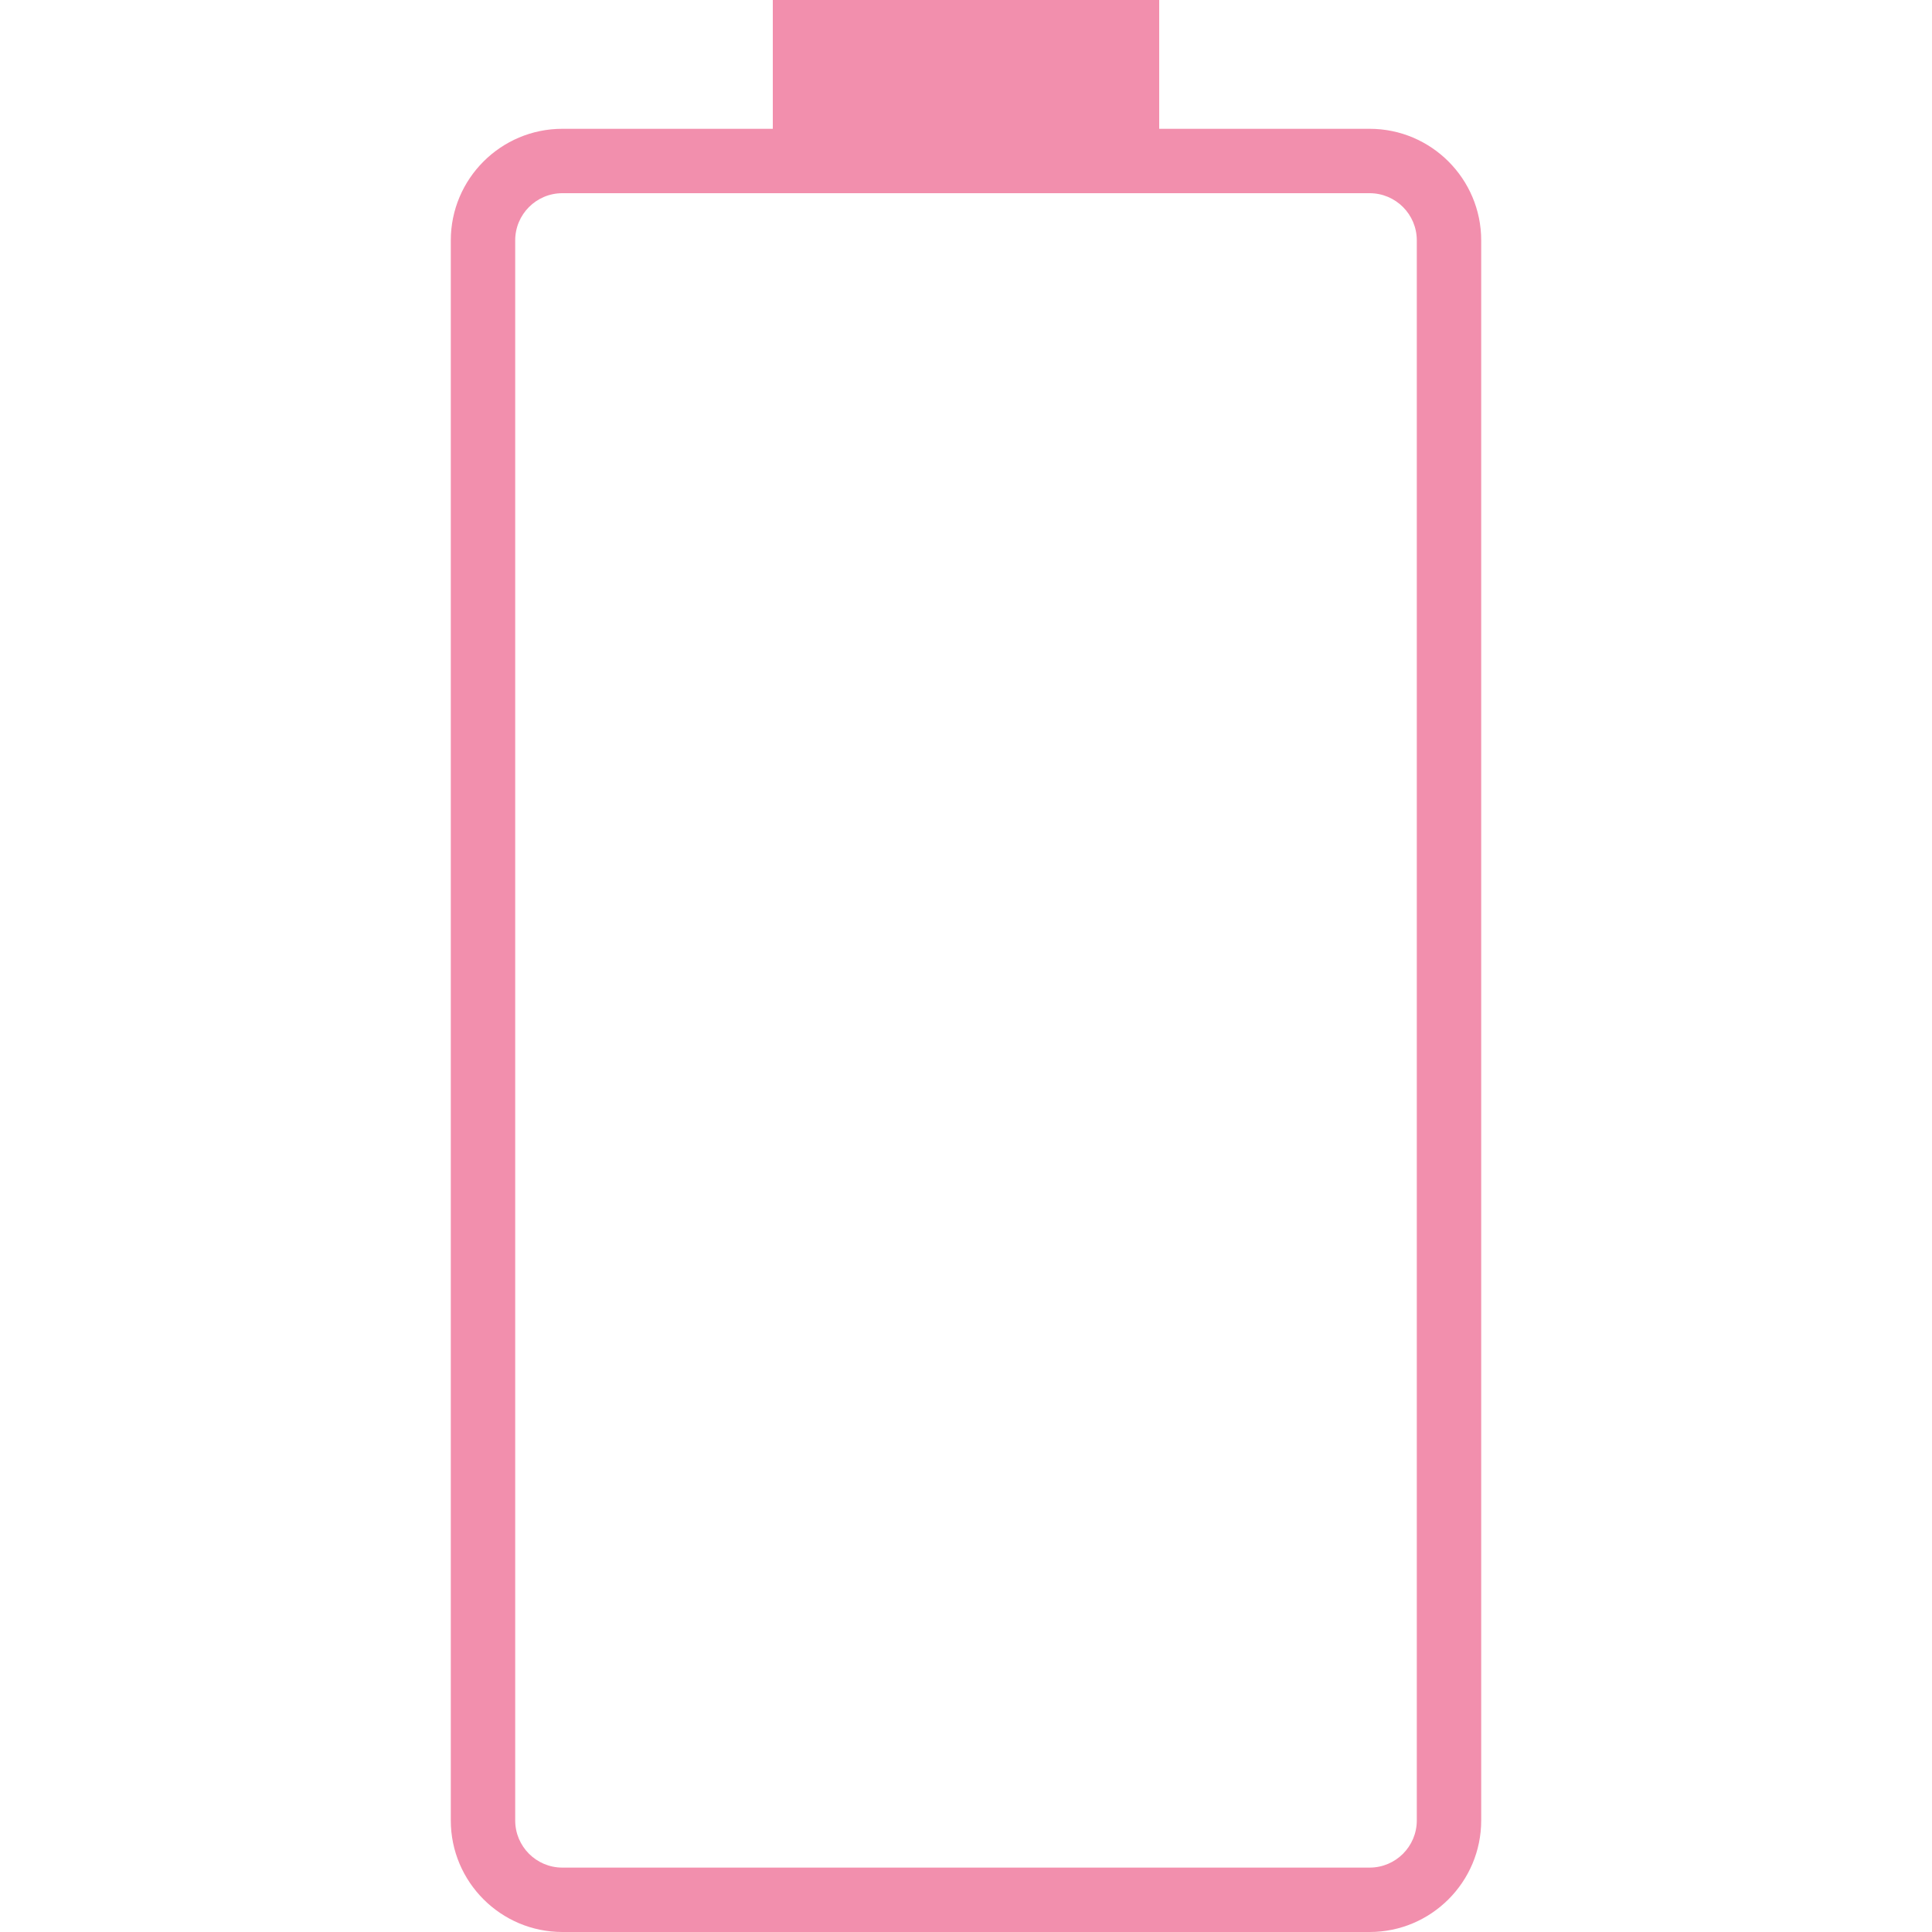
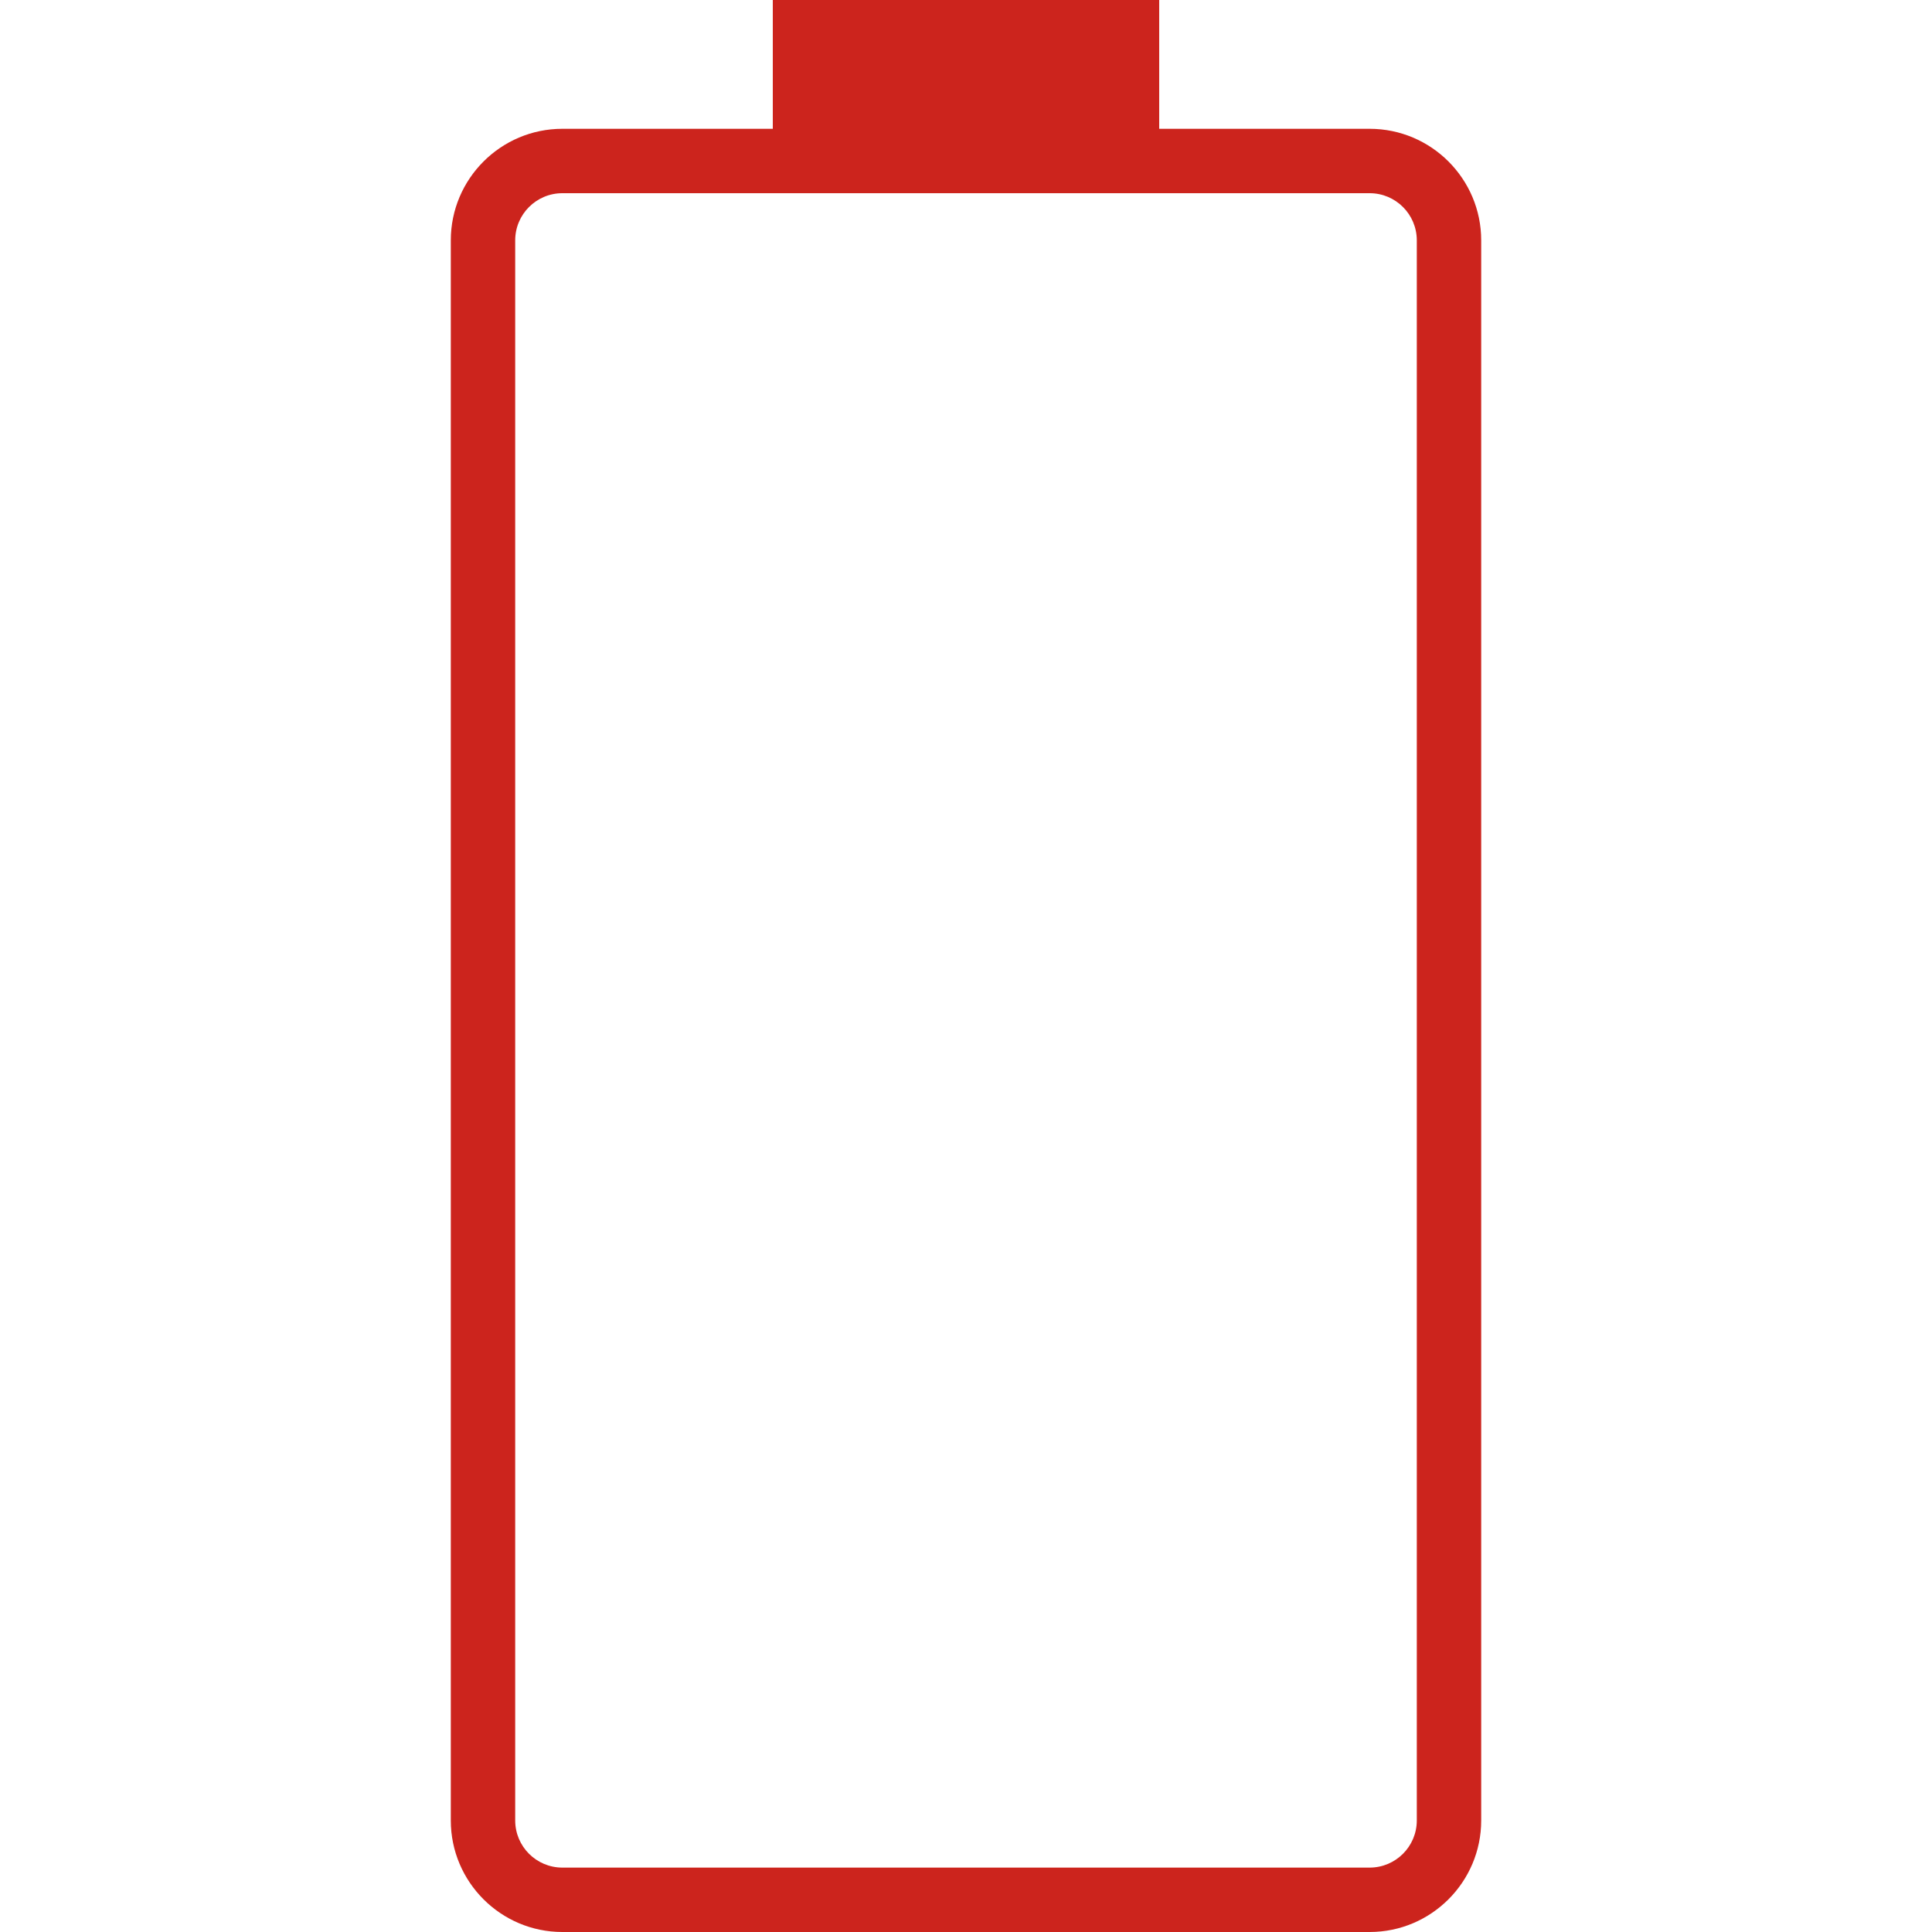
- <svg xmlns="http://www.w3.org/2000/svg" version="1.1" id="Capa_1" x="0px" y="0px" fill="#F28FAD" viewBox="0 0 60 60" style="enable-background:new 0 0 60 60;" xml:space="preserve">
+ <svg xmlns="http://www.w3.org/2000/svg" version="1.1" id="Capa_1" x="0px" y="0px" fill="#cc241d" viewBox="0 0 60 60" style="enable-background:new 0 0 60 60;" xml:space="preserve">
  <path d="M42.536,4H36V0H24v4h-6.536C15.554,4,14,5.554,14,7.464v49.072C14,58.446,15.554,60,17.464,60h25.072  C44.446,60,46,58.446,46,56.536V7.464C46,5.554,44.446,4,42.536,4z M44,56.536C44,57.344,43.344,58,42.536,58H17.464  C16.656,58,16,57.344,16,56.536V7.464C16,6.656,16.656,6,17.464,6H24h12h6.536C43.344,6,44,6.656,44,7.464V56.536z" />
  <g>
</g>
  <g>
</g>
  <g>
</g>
  <g>
</g>
  <g>
</g>
  <g>
</g>
  <g>
</g>
  <g>
</g>
  <g>
</g>
  <g>
</g>
  <g>
</g>
  <g>
</g>
  <g>
</g>
  <g>
</g>
  <g>
</g>
</svg>
